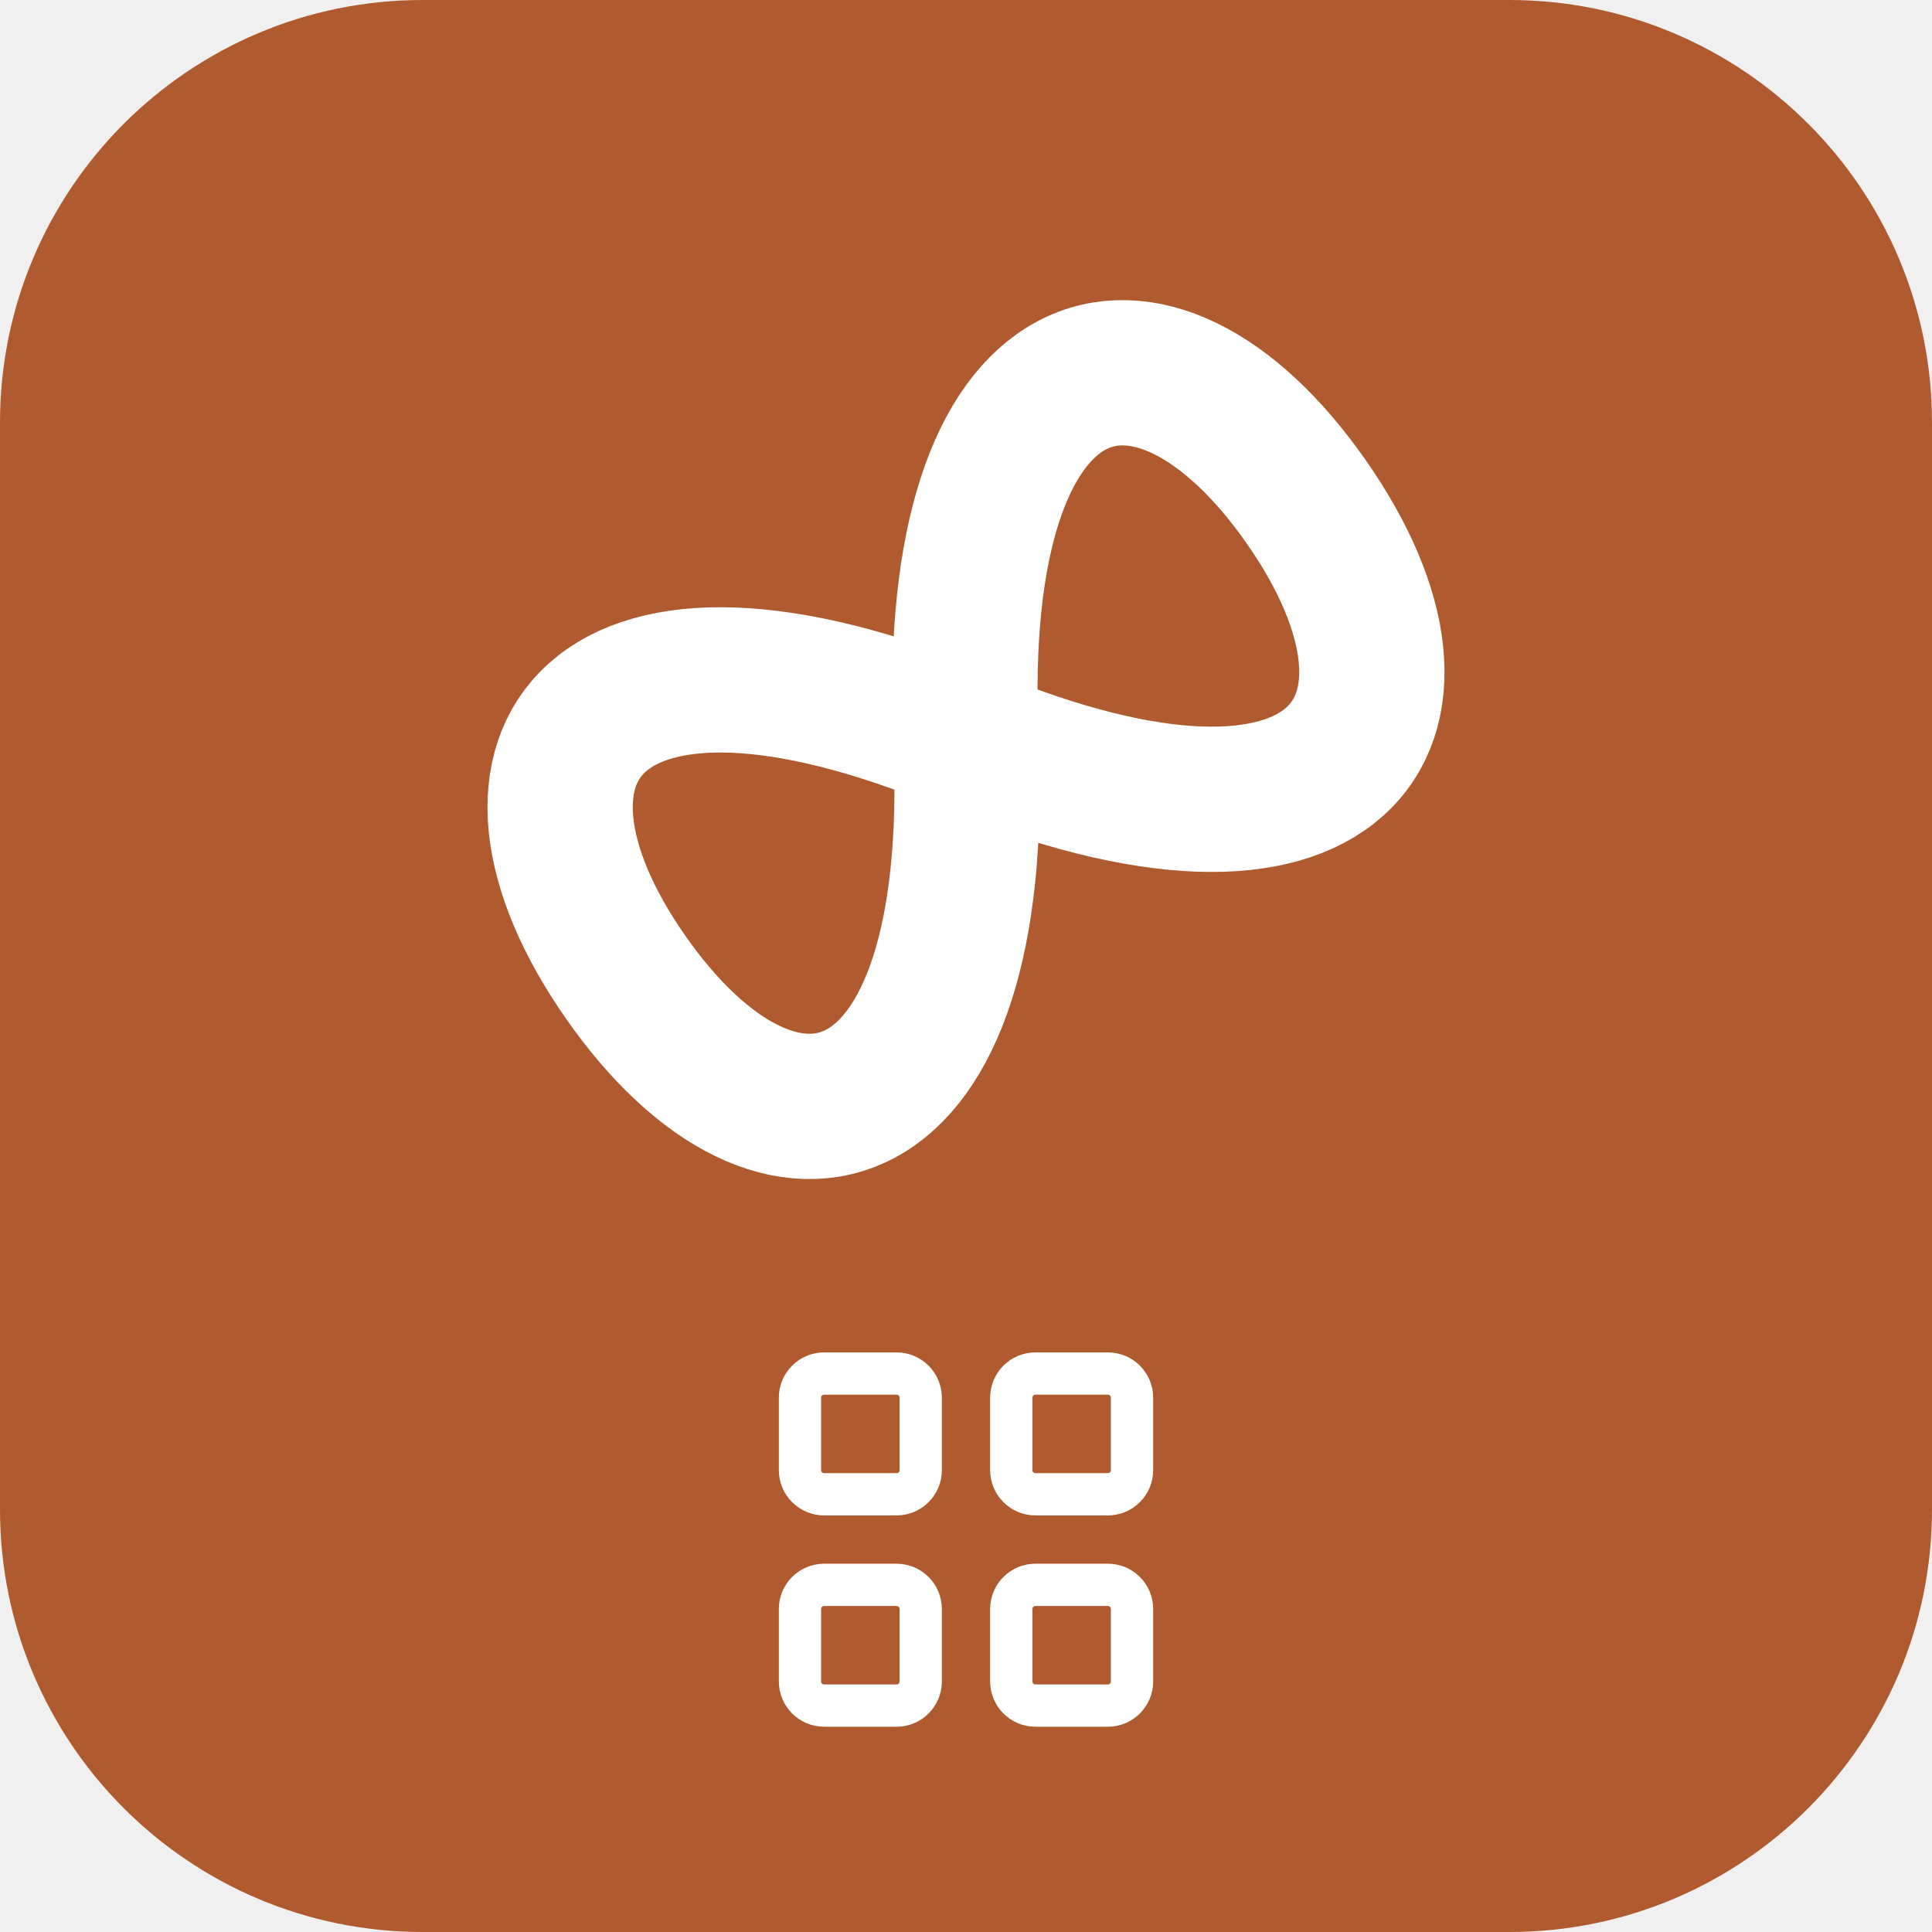
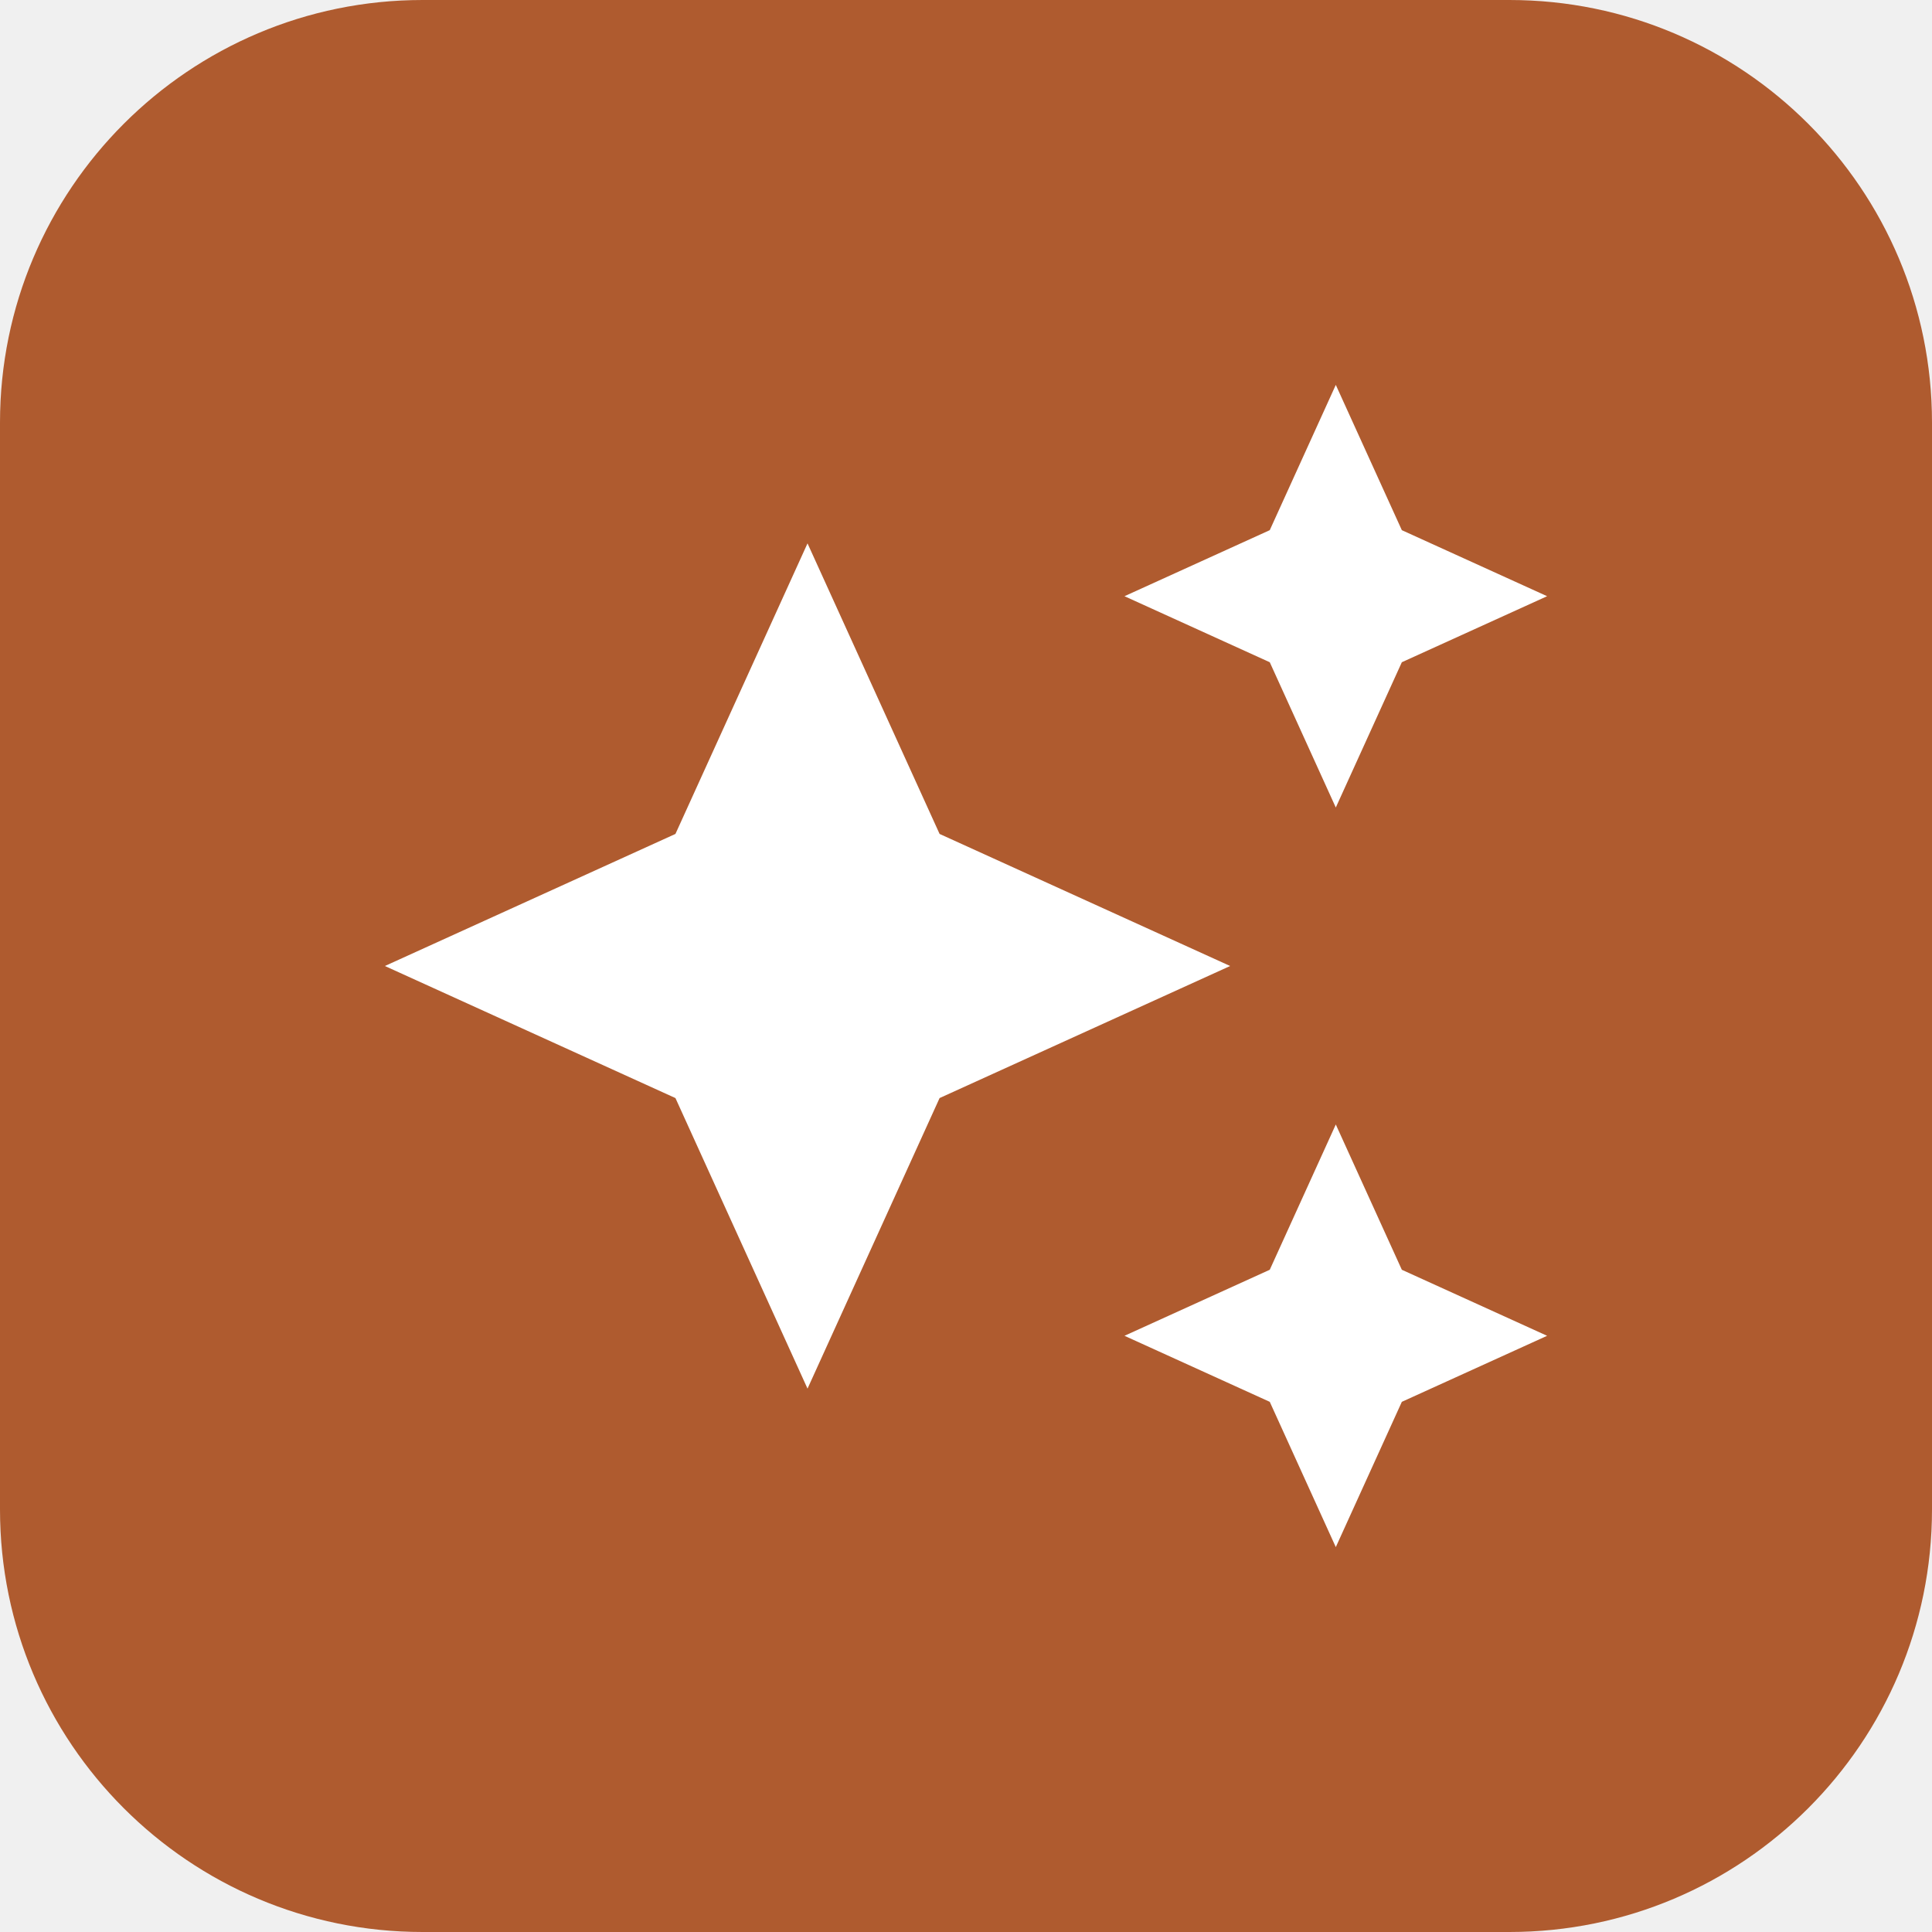
<svg xmlns="http://www.w3.org/2000/svg" width="128" height="128" viewBox="0 0 128 128" role="img" aria-label="LingXi Apps">
  <rect width="128" height="128" rx="28" fill="#AF5B2F" />
-   <g transform="translate(20 5) scale(.6875)">
-     <path d="M24 64C24 38 43 31 64 64C85 97 104 90 104 64C104 38 85 31 64 64C43 97 24 90 24 64Z" transform="rotate(-35 64 64)" fill="none" stroke="white" stroke-width="14" stroke-linecap="round" stroke-linejoin="round" />
-   </g>
-   <g fill="none" stroke="white" stroke-width="2.8" stroke-linecap="round" stroke-linejoin="round">
-     <rect x="53" y="91" width="8" height="8" rx="1.6" />
-     <rect x="67" y="91" width="8" height="8" rx="1.6" />
-     <rect x="53" y="105" width="8" height="8" rx="1.6" />
-     <rect x="67" y="105" width="8" height="8" rx="1.6" />
+   <g transform="translate(8 8) scale(.875)">
+     <path d="M52 32L62 54L84 64L62 74L52 96L42 74L20 64L42 54ZM92 20L97 31L108 36L97 41L92 52L87 41L76 36L87 31ZM92 76L97 87L108 92L97 97L92 108L87 97L76 92L87 87Z" fill="white" />
  </g>
</svg>
